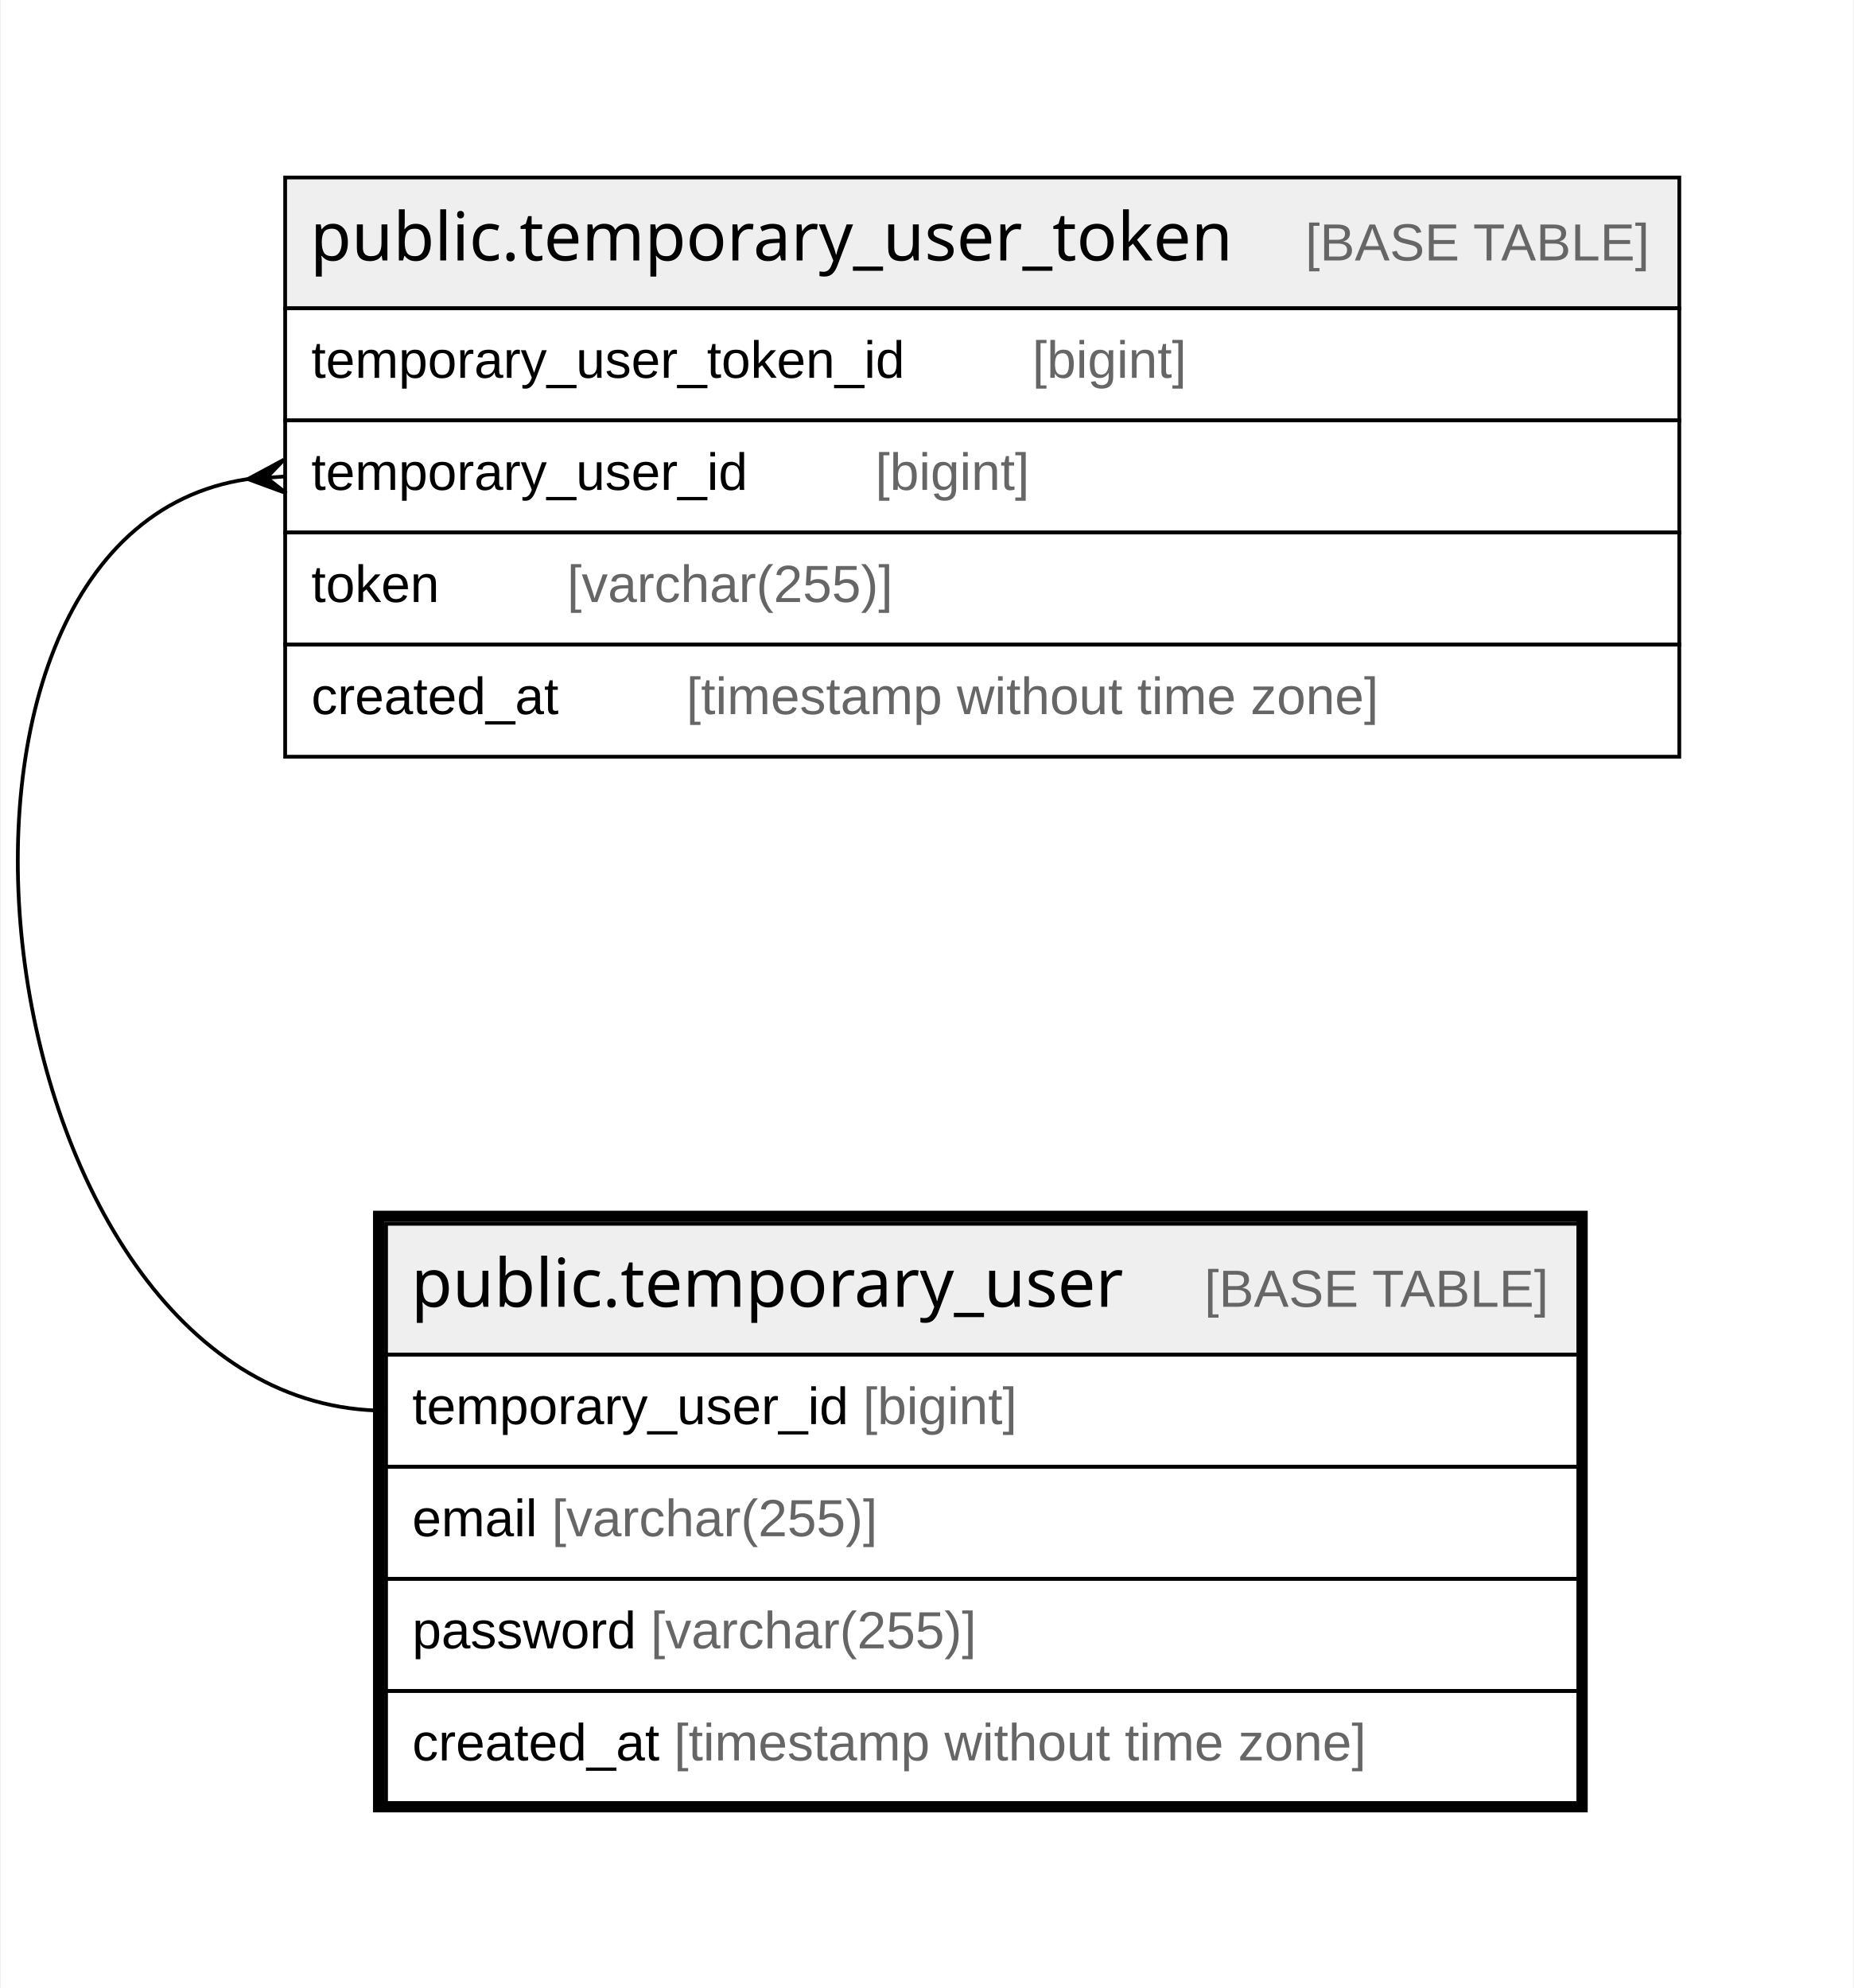
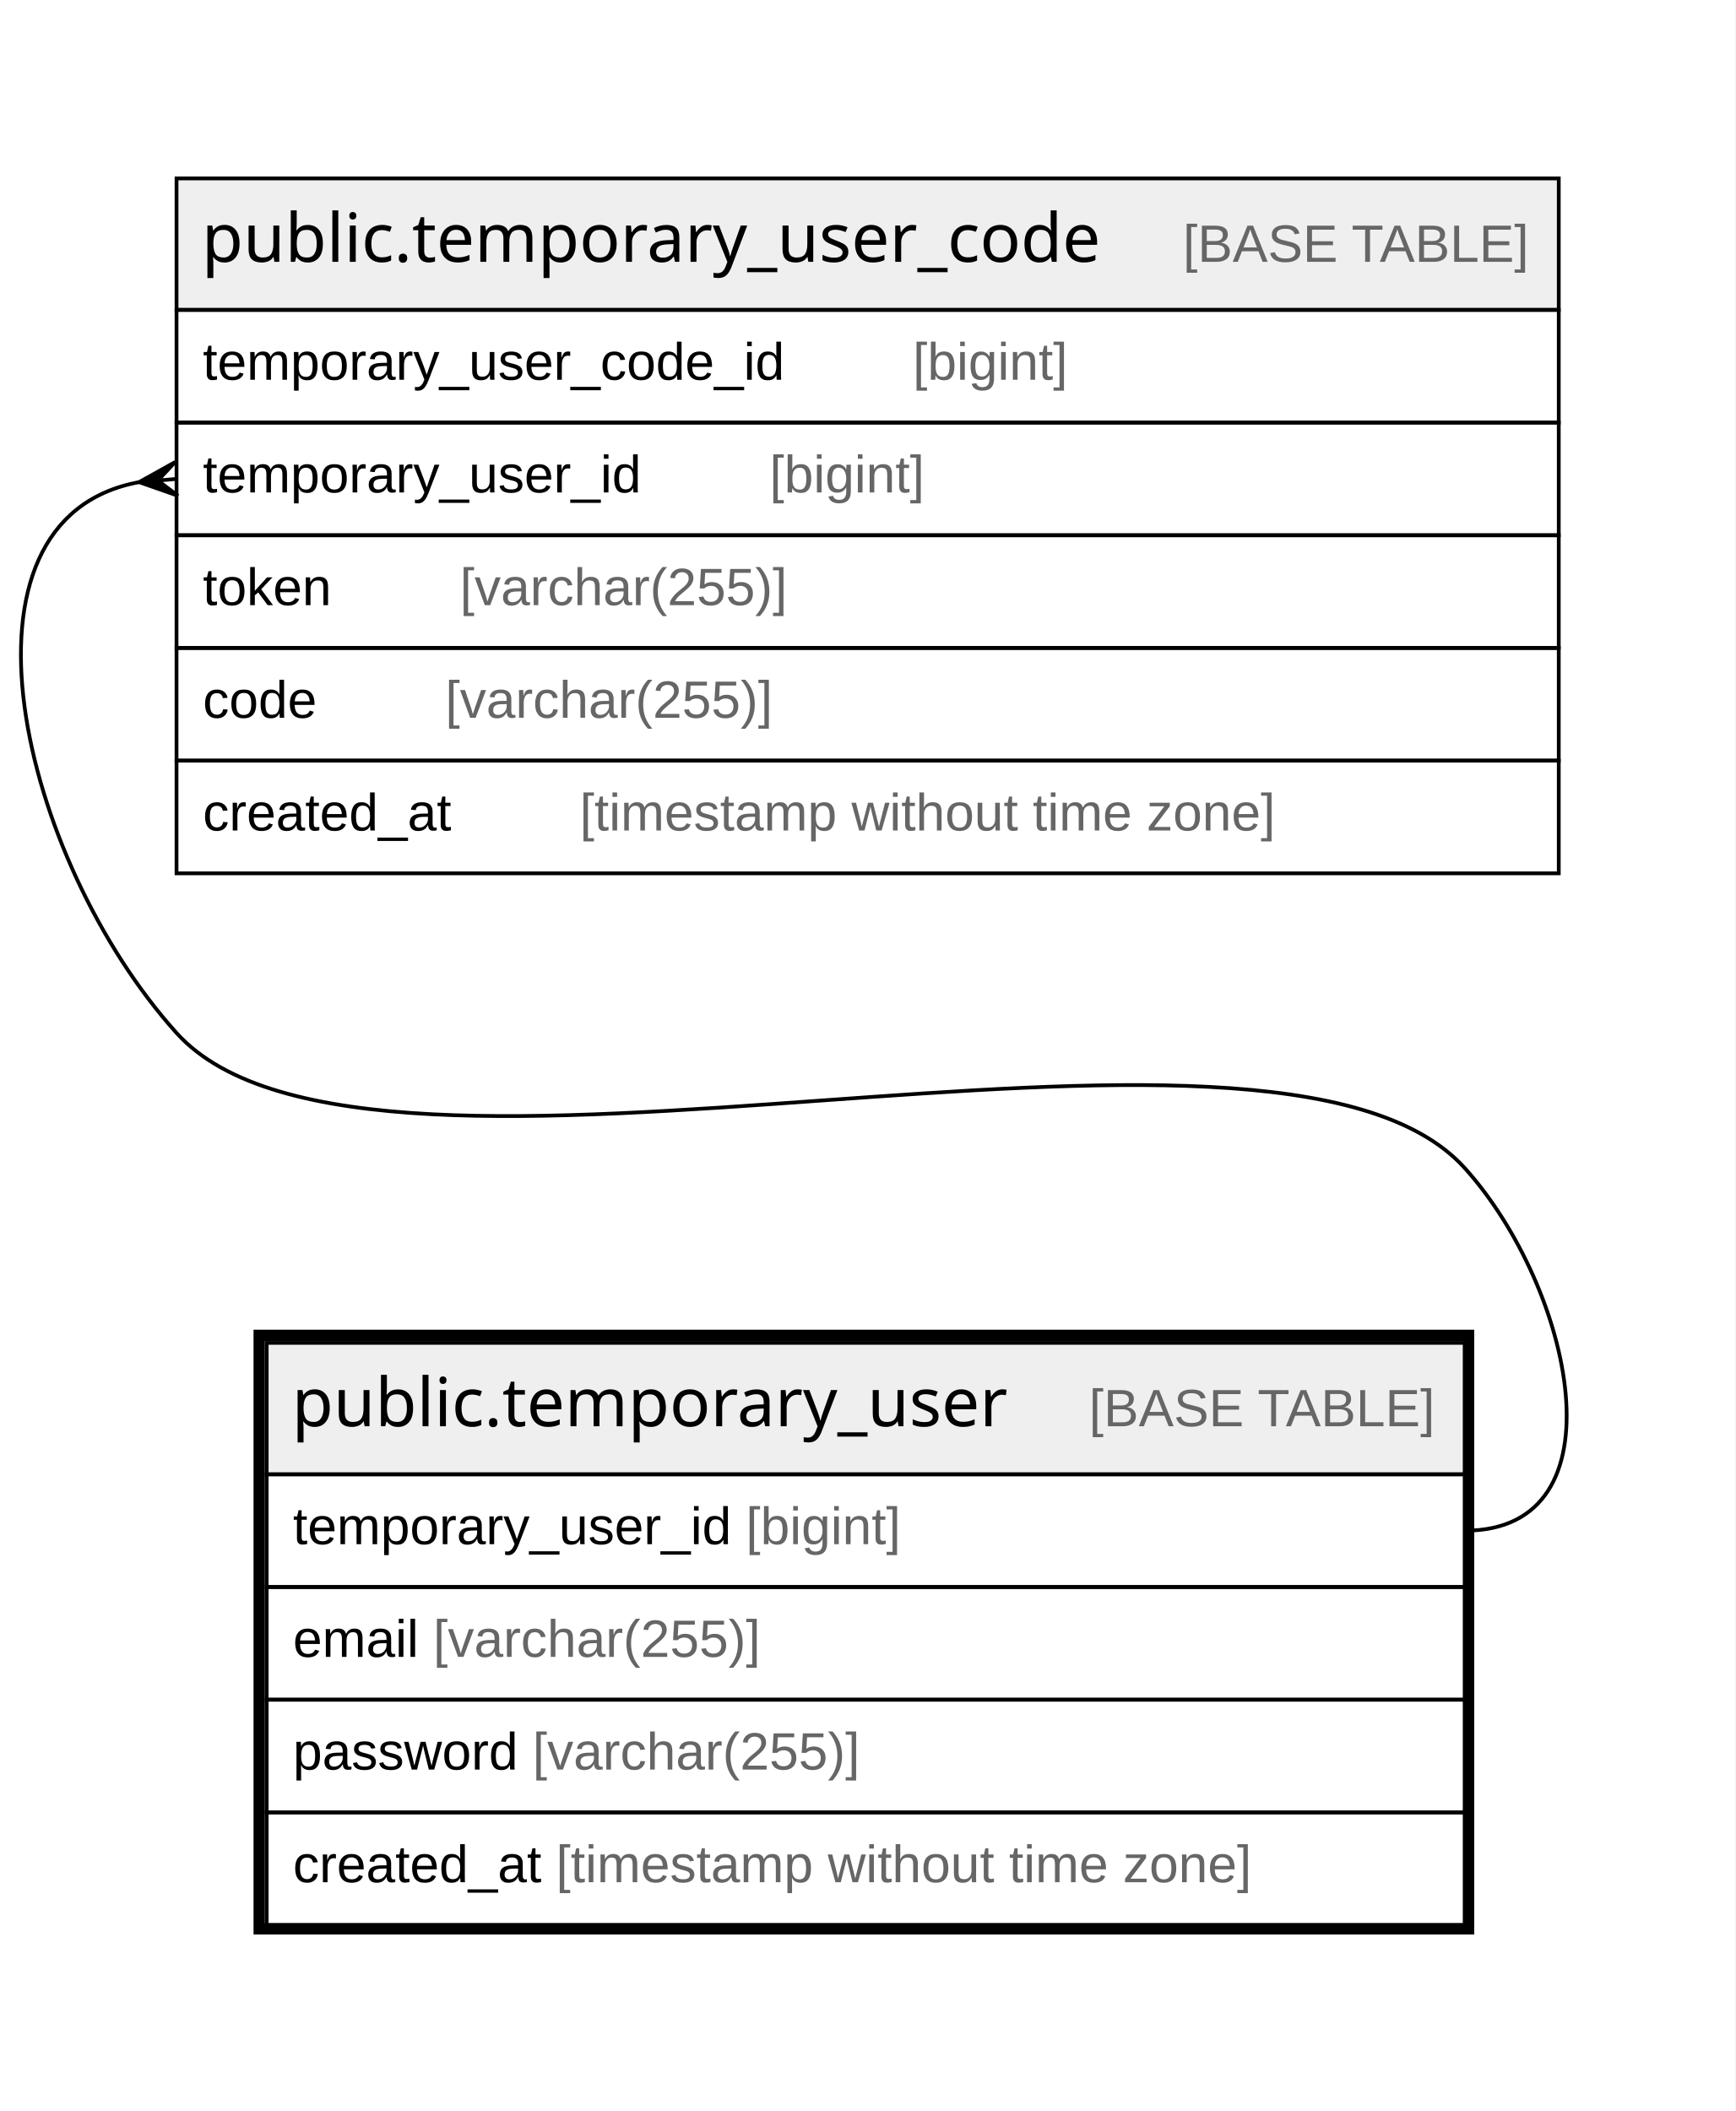
- <svg xmlns="http://www.w3.org/2000/svg" width="496pt" height="532pt" viewBox="0.00 0.00 495.59 532.00">
-   <g id="graph0" class="graph" transform="scale(1 1) rotate(0) translate(4 528)">
-     <polygon fill="#ffffff" stroke="transparent" points="-4,4 -4,-528 491.589,-528 491.589,4 -4,4" />
+ <svg xmlns="http://www.w3.org/2000/svg" width="462pt" height="562pt" viewBox="0.00 0.00 462.00 562.00">
+   <g id="graph0" class="graph" transform="scale(1 1) rotate(0) translate(4 558)">
+     <polygon fill="#ffffff" stroke="transparent" points="-4,4 -4,-558 458,-558 458,4 -4,4" />
    <g id="node1" class="node">
-       <polygon fill="#efefef" stroke="transparent" points="99.089,-165.5 99.089,-200.5 418.089,-200.5 418.089,-165.5 99.089,-165.5" />
-       <polygon fill="none" stroke="#000000" points="99.089,-165.5 99.089,-200.5 418.089,-200.5 418.089,-165.5 99.089,-165.5" />
-       <text text-anchor="start" x="105.793" y="-178.3" font-family="Arial Bold" font-size="18.00" fill="#000000">public.temporary_user</text>
-       <text text-anchor="start" x="283.817" y="-178.3" font-family="Arial" font-size="14.00" fill="#000000">    </text>
-       <text text-anchor="start" x="318.022" y="-178.3" font-family="Arial" font-size="14.00" fill="#666666">[BASE TABLE]</text>
-       <polygon fill="none" stroke="#000000" points="99.089,-135.5 99.089,-165.5 418.089,-165.5 418.089,-135.5 99.089,-135.5" />
-       <text text-anchor="start" x="106.089" y="-146.9" font-family="Arial" font-size="14.00" fill="#000000">temporary_user_id </text>
-       <text text-anchor="start" x="226.663" y="-146.9" font-family="Arial" font-size="14.00" fill="#666666">[bigint]</text>
-       <polygon fill="none" stroke="#000000" points="99.089,-105.5 99.089,-135.5 418.089,-135.5 418.089,-105.5 99.089,-105.5" />
-       <text text-anchor="start" x="106.089" y="-116.9" font-family="Arial" font-size="14.00" fill="#000000">email </text>
-       <text text-anchor="start" x="143.419" y="-116.9" font-family="Arial" font-size="14.00" fill="#666666">[varchar(255)]</text>
-       <polygon fill="none" stroke="#000000" points="99.089,-75.5 99.089,-105.5 418.089,-105.5 418.089,-75.5 99.089,-75.5" />
-       <text text-anchor="start" x="106.089" y="-86.9" font-family="Arial" font-size="14.00" fill="#000000">password </text>
-       <text text-anchor="start" x="169.877" y="-86.9" font-family="Arial" font-size="14.00" fill="#666666">[varchar(255)]</text>
-       <polygon fill="none" stroke="#000000" points="99.089,-45.5 99.089,-75.5 418.089,-75.5 418.089,-45.5 99.089,-45.5" />
-       <text text-anchor="start" x="106.089" y="-56.9" font-family="Arial" font-size="14.00" fill="#000000">created_at </text>
-       <text text-anchor="start" x="176.117" y="-56.9" font-family="Arial" font-size="14.00" fill="#666666">[timestamp without time zone]</text>
-       <polygon fill="none" stroke="#000000" stroke-width="3" points="97.089,-44.5 97.089,-202.5 419.089,-202.5 419.089,-44.5 97.089,-44.5" />
+       <polygon fill="#efefef" stroke="transparent" points="67,-165.5 67,-200.5 386,-200.5 386,-165.5 67,-165.5" />
+       <polygon fill="none" stroke="#000000" points="67,-165.5 67,-200.5 386,-200.5 386,-165.5 67,-165.5" />
+       <text text-anchor="start" x="73.704" y="-178.3" font-family="Arial Bold" font-size="18.00" fill="#000000">public.temporary_user</text>
+       <text text-anchor="start" x="251.728" y="-178.3" font-family="Arial" font-size="14.00" fill="#000000">    </text>
+       <text text-anchor="start" x="285.933" y="-178.3" font-family="Arial" font-size="14.00" fill="#666666">[BASE TABLE]</text>
+       <polygon fill="none" stroke="#000000" points="67,-135.5 67,-165.5 386,-165.5 386,-135.5 67,-135.5" />
+       <text text-anchor="start" x="74" y="-146.9" font-family="Arial" font-size="14.00" fill="#000000">temporary_user_id </text>
+       <text text-anchor="start" x="194.574" y="-146.9" font-family="Arial" font-size="14.00" fill="#666666">[bigint]</text>
+       <polygon fill="none" stroke="#000000" points="67,-105.5 67,-135.5 386,-135.5 386,-105.5 67,-105.5" />
+       <text text-anchor="start" x="74" y="-116.9" font-family="Arial" font-size="14.00" fill="#000000">email </text>
+       <text text-anchor="start" x="111.33" y="-116.9" font-family="Arial" font-size="14.00" fill="#666666">[varchar(255)]</text>
+       <polygon fill="none" stroke="#000000" points="67,-75.5 67,-105.5 386,-105.5 386,-75.5 67,-75.5" />
+       <text text-anchor="start" x="74" y="-86.9" font-family="Arial" font-size="14.00" fill="#000000">password </text>
+       <text text-anchor="start" x="137.788" y="-86.9" font-family="Arial" font-size="14.00" fill="#666666">[varchar(255)]</text>
+       <polygon fill="none" stroke="#000000" points="67,-45.5 67,-75.5 386,-75.5 386,-45.5 67,-45.5" />
+       <text text-anchor="start" x="74" y="-56.9" font-family="Arial" font-size="14.00" fill="#000000">created_at </text>
+       <text text-anchor="start" x="144.028" y="-56.9" font-family="Arial" font-size="14.00" fill="#666666">[timestamp without time zone]</text>
+       <polygon fill="none" stroke="#000000" stroke-width="3" points="65,-44.5 65,-202.5 387,-202.5 387,-44.5 65,-44.5" />
    </g>
    <g id="node2" class="node">
-       <polygon fill="#efefef" stroke="transparent" points="72.089,-445.5 72.089,-480.5 445.089,-480.5 445.089,-445.5 72.089,-445.5" />
-       <polygon fill="none" stroke="#000000" points="72.089,-445.5 72.089,-480.5 445.089,-480.5 445.089,-445.5 72.089,-445.5" />
-       <text text-anchor="start" x="78.78" y="-458.3" font-family="Arial Bold" font-size="18.00" fill="#000000">public.temporary_user_token</text>
-       <text text-anchor="start" x="310.83" y="-458.3" font-family="Arial" font-size="14.00" fill="#000000">    </text>
-       <text text-anchor="start" x="345.035" y="-458.3" font-family="Arial" font-size="14.00" fill="#666666">[BASE TABLE]</text>
-       <polygon fill="none" stroke="#000000" points="72.089,-415.5 72.089,-445.5 445.089,-445.5 445.089,-415.5 72.089,-415.5" />
-       <text text-anchor="start" x="79.089" y="-426.9" font-family="Arial" font-size="14.00" fill="#000000">temporary_user_token_id    </text>
-       <text text-anchor="start" x="271.998" y="-426.9" font-family="Arial" font-size="14.00" fill="#666666">[bigint]</text>
-       <polygon fill="none" stroke="#000000" points="72.089,-385.5 72.089,-415.5 445.089,-415.5 445.089,-385.5 72.089,-385.5" />
-       <text text-anchor="start" x="79.089" y="-396.9" font-family="Arial" font-size="14.00" fill="#000000">temporary_user_id    </text>
-       <text text-anchor="start" x="229.977" y="-396.9" font-family="Arial" font-size="14.00" fill="#666666">[bigint]</text>
-       <polygon fill="none" stroke="#000000" points="72.089,-355.5 72.089,-385.5 445.089,-385.5 445.089,-355.5 72.089,-355.5" />
-       <text text-anchor="start" x="79.089" y="-366.9" font-family="Arial" font-size="14.00" fill="#000000">token    </text>
-       <text text-anchor="start" x="147.532" y="-366.9" font-family="Arial" font-size="14.00" fill="#666666">[varchar(255)]</text>
-       <polygon fill="none" stroke="#000000" points="72.089,-325.5 72.089,-355.5 445.089,-355.5 445.089,-325.5 72.089,-325.5" />
-       <text text-anchor="start" x="79.089" y="-336.9" font-family="Arial" font-size="14.00" fill="#000000">created_at    </text>
-       <text text-anchor="start" x="179.431" y="-336.9" font-family="Arial" font-size="14.00" fill="#666666">[timestamp without time zone]</text>
+       <polygon fill="#efefef" stroke="transparent" points="43,-475.5 43,-510.5 411,-510.5 411,-475.5 43,-475.5" />
+       <polygon fill="none" stroke="#000000" points="43,-475.5 43,-510.5 411,-510.5 411,-475.5 43,-475.5" />
+       <text text-anchor="start" x="49.692" y="-488.3" font-family="Arial Bold" font-size="18.00" fill="#000000">public.temporary_user_code</text>
+       <text text-anchor="start" x="276.74" y="-488.3" font-family="Arial" font-size="14.00" fill="#000000">    </text>
+       <text text-anchor="start" x="310.945" y="-488.3" font-family="Arial" font-size="14.00" fill="#666666">[BASE TABLE]</text>
+       <polygon fill="none" stroke="#000000" points="43,-445.5 43,-475.5 411,-475.5 411,-445.5 43,-445.5" />
+       <text text-anchor="start" x="50" y="-456.9" font-family="Arial" font-size="14.00" fill="#000000">temporary_user_code_id    </text>
+       <text text-anchor="start" x="239.018" y="-456.9" font-family="Arial" font-size="14.00" fill="#666666">[bigint]</text>
+       <polygon fill="none" stroke="#000000" points="43,-415.5 43,-445.5 411,-445.5 411,-415.5 43,-415.5" />
+       <text text-anchor="start" x="50" y="-426.9" font-family="Arial" font-size="14.00" fill="#000000">temporary_user_id    </text>
+       <text text-anchor="start" x="200.888" y="-426.9" font-family="Arial" font-size="14.00" fill="#666666">[bigint]</text>
+       <polygon fill="none" stroke="#000000" points="43,-385.5 43,-415.5 411,-415.5 411,-385.5 43,-385.5" />
+       <text text-anchor="start" x="50" y="-396.9" font-family="Arial" font-size="14.00" fill="#000000">token    </text>
+       <text text-anchor="start" x="118.443" y="-396.9" font-family="Arial" font-size="14.00" fill="#666666">[varchar(255)]</text>
+       <polygon fill="none" stroke="#000000" points="43,-355.5 43,-385.5 411,-385.5 411,-355.5 43,-355.5" />
+       <text text-anchor="start" x="50" y="-366.9" font-family="Arial" font-size="14.00" fill="#000000">code    </text>
+       <text text-anchor="start" x="114.553" y="-366.9" font-family="Arial" font-size="14.00" fill="#666666">[varchar(255)]</text>
+       <polygon fill="none" stroke="#000000" points="43,-325.5 43,-355.5 411,-355.5 411,-325.5 43,-325.5" />
+       <text text-anchor="start" x="50" y="-336.9" font-family="Arial" font-size="14.00" fill="#000000">created_at    </text>
+       <text text-anchor="start" x="150.342" y="-336.9" font-family="Arial" font-size="14.00" fill="#666666">[timestamp without time zone]</text>
    </g>
    <g id="edge1" class="edge">
-       <path fill="none" stroke="#000000" d="M62.017,-399.783C-37.898,-385.119 -9.176,-150.5 99.089,-150.5" />
-       <polygon fill="#000000" stroke="#000000" points="62.114,-399.79 71.77,-404.989 67.102,-400.145 72.089,-400.5 72.089,-400.5 72.089,-400.5 67.102,-400.145 72.409,-396.011 62.114,-399.79 62.114,-399.79" />
+       <path fill="none" stroke="#000000" d="M33.017,-429.638C-20.117,-419.845 1.53,-329.05 43,-283 94.287,-226.048 334.713,-303.952 386,-247 414.701,-215.129 428.889,-150.5 386,-150.5" />
+       <polygon fill="#000000" stroke="#000000" points="33.037,-429.64 42.613,-434.983 38.019,-430.07 43,-430.5 43,-430.5 43,-430.5 38.019,-430.07 43.387,-426.017 33.037,-429.64 33.037,-429.64" />
    </g>
  </g>
</svg>
